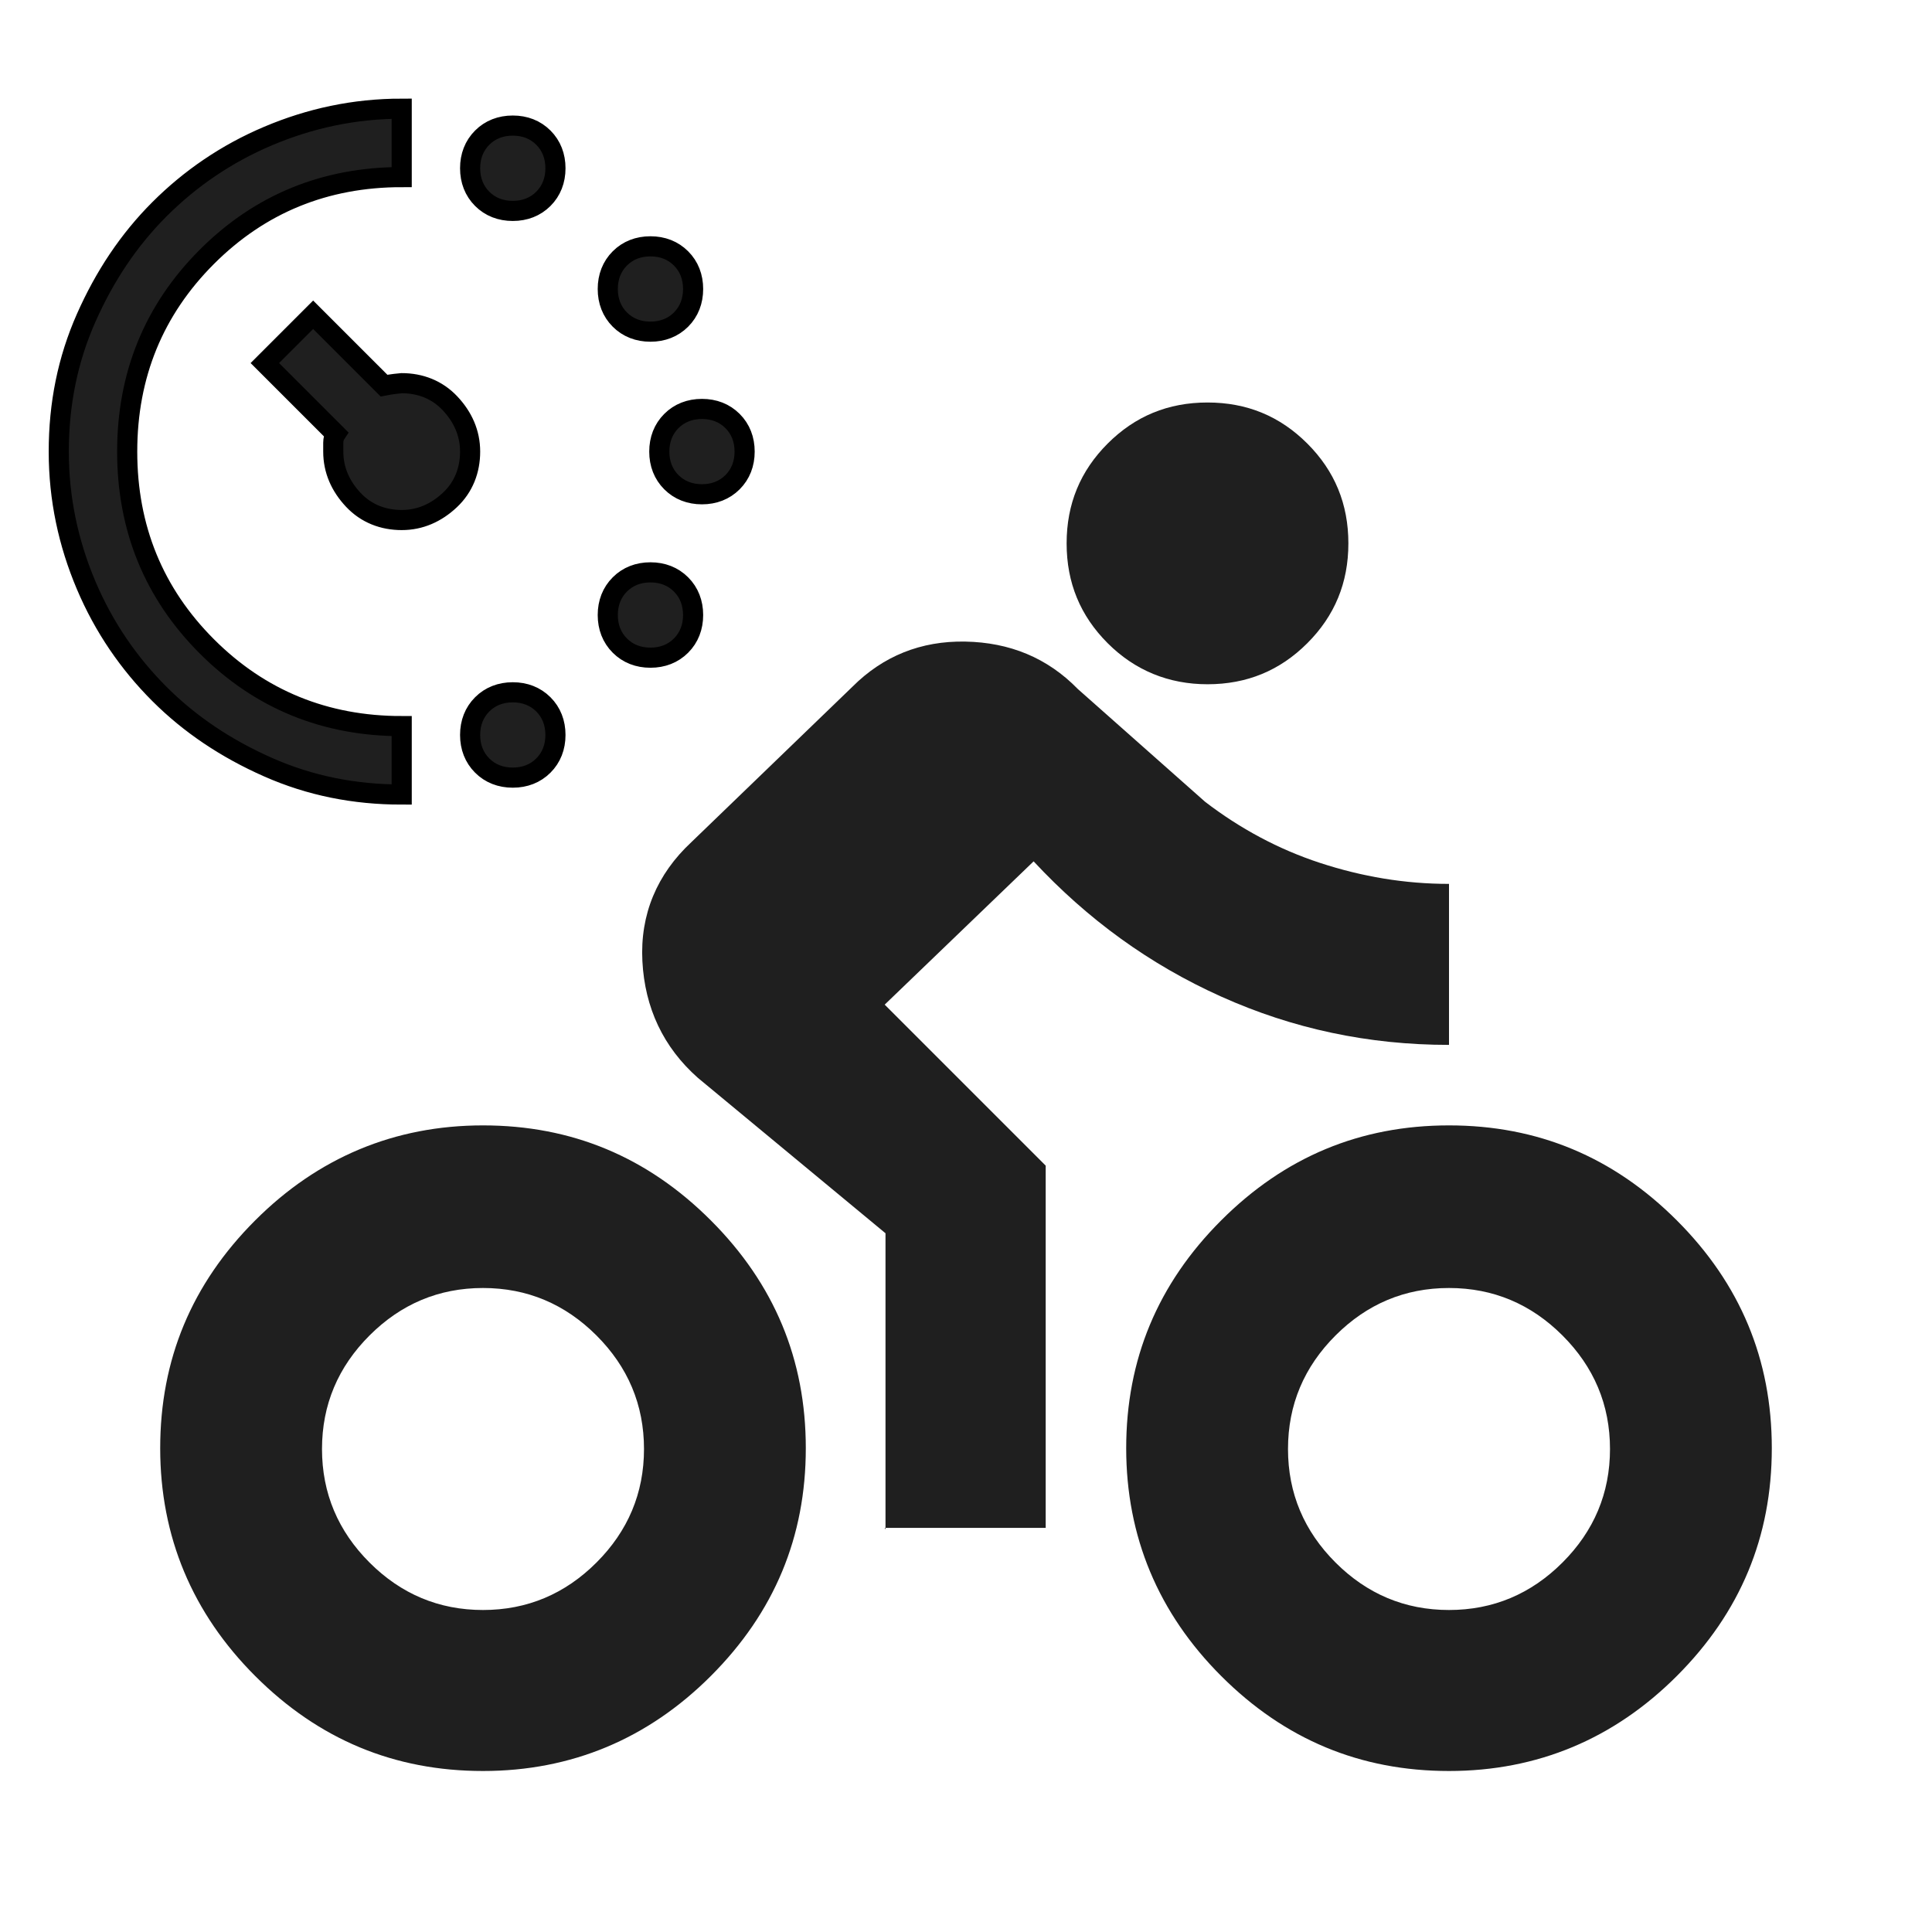
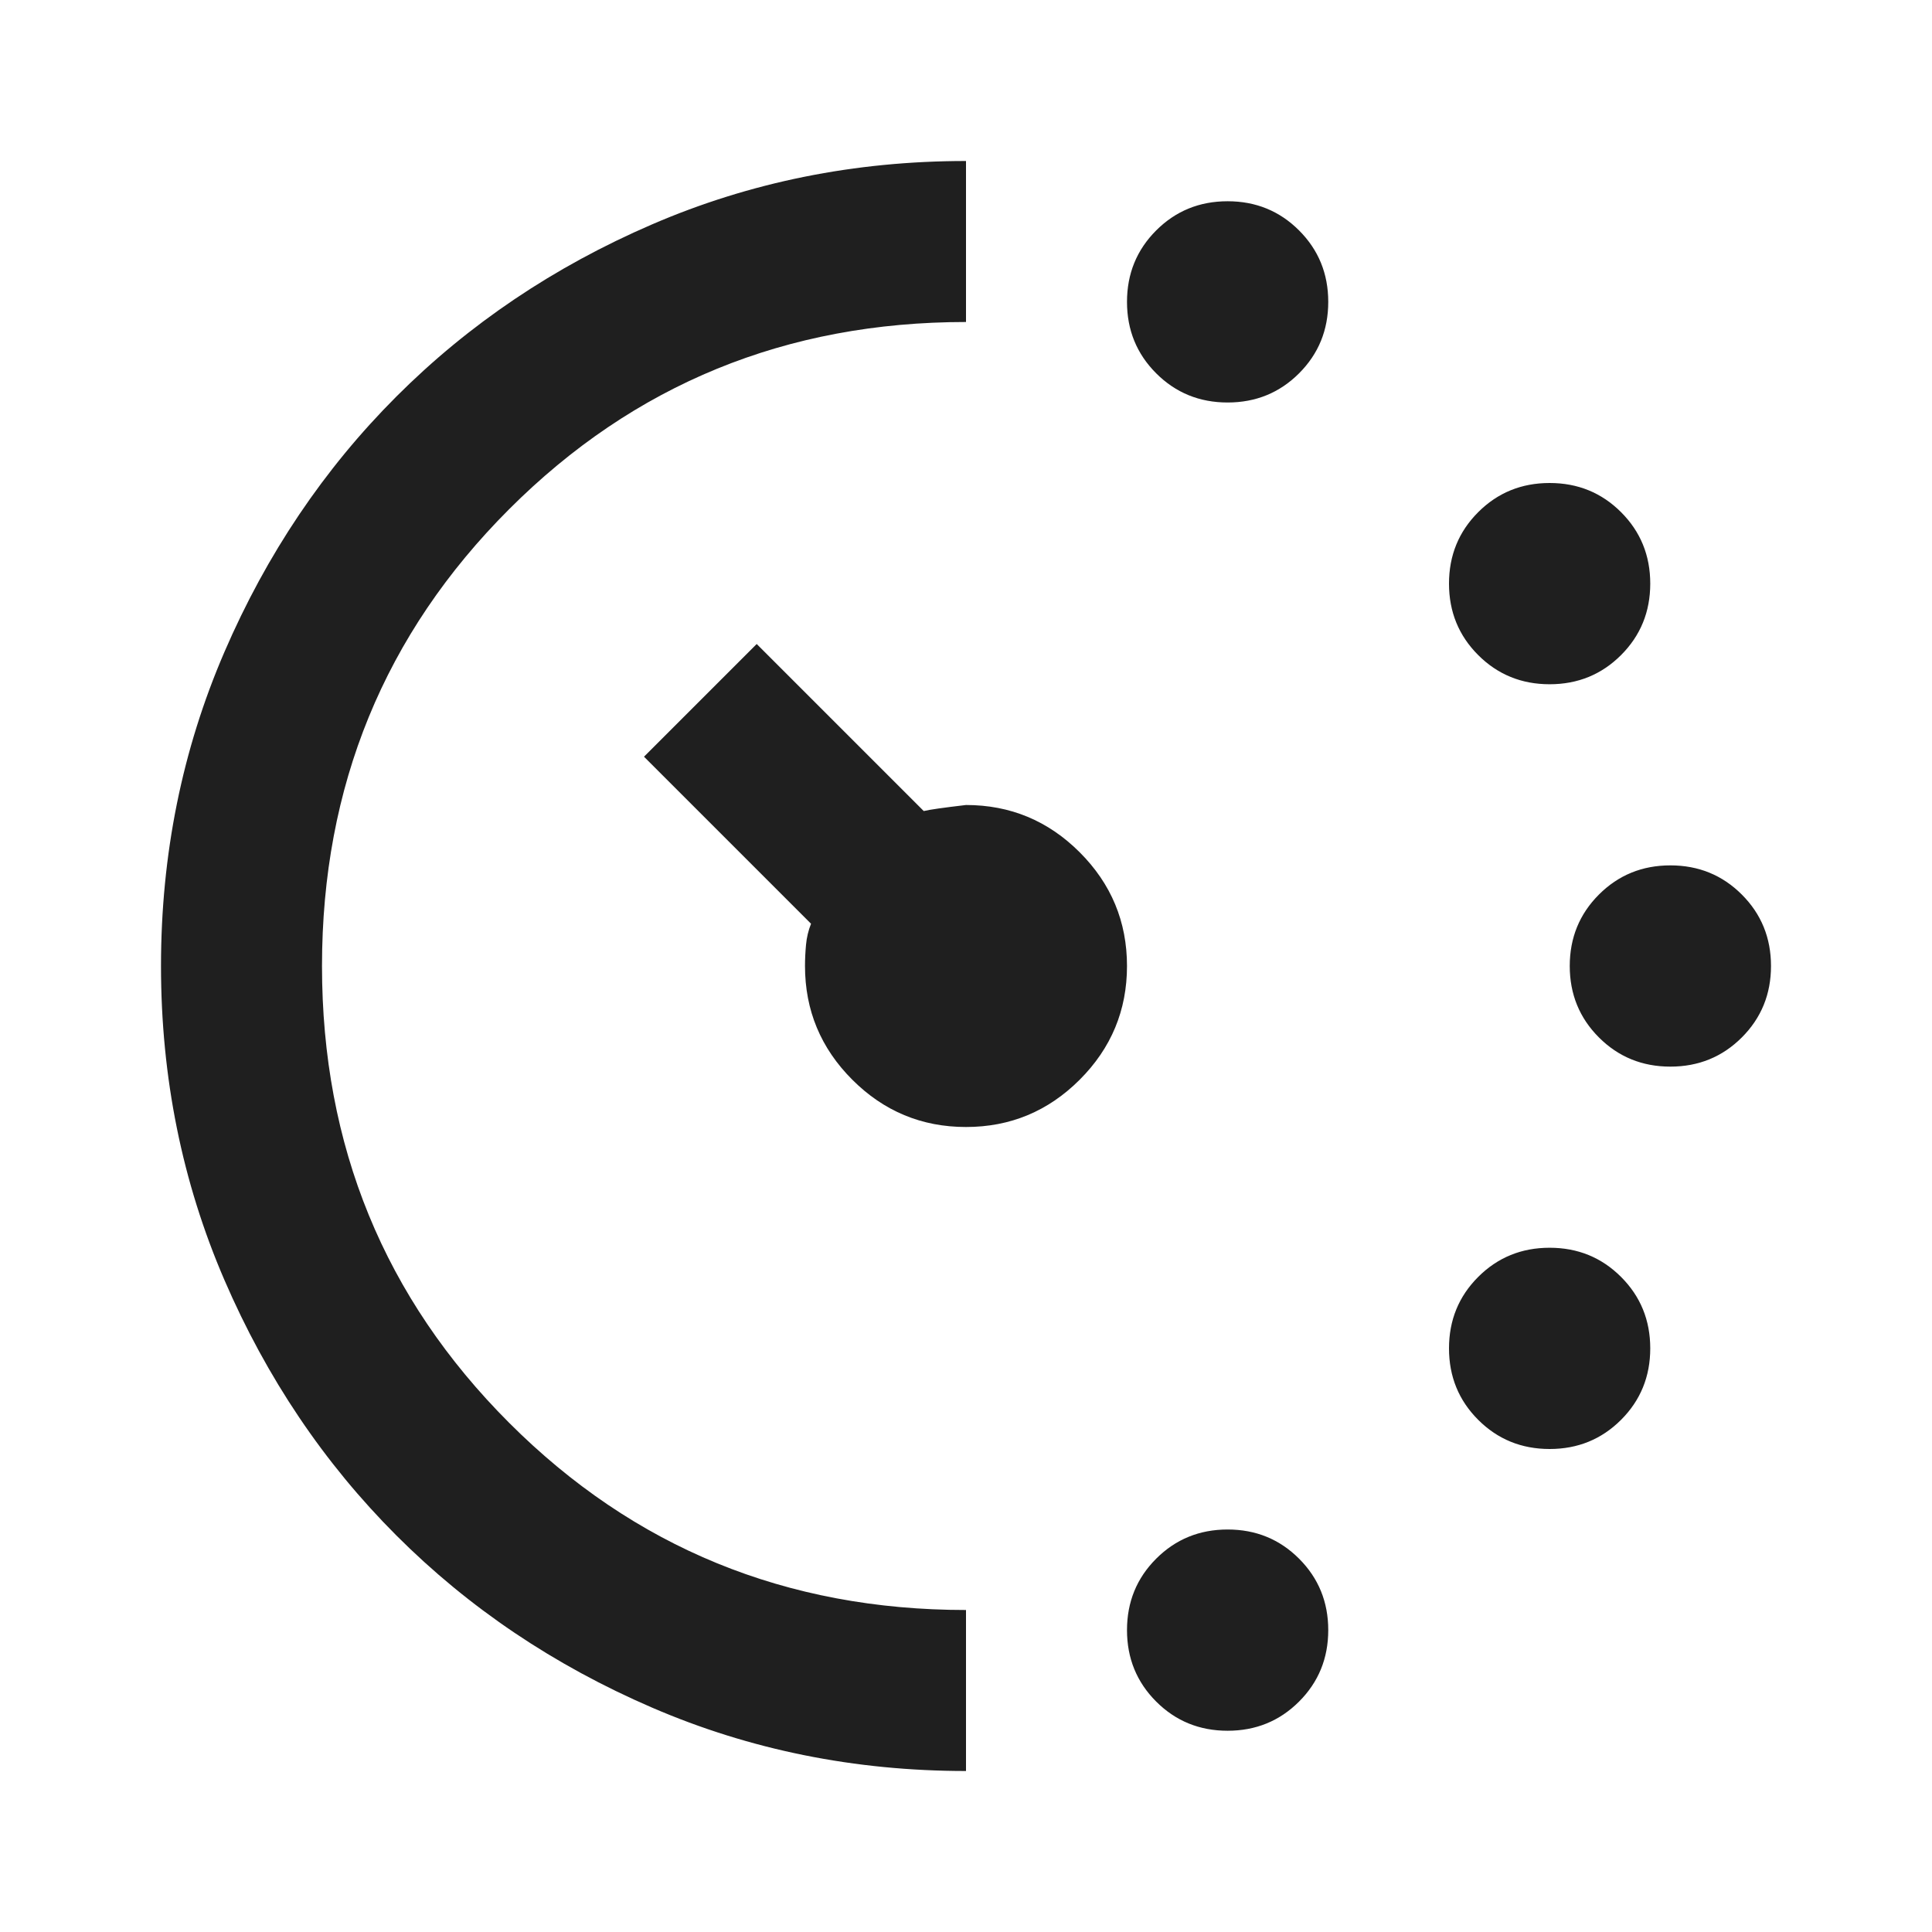
- <svg xmlns="http://www.w3.org/2000/svg" width="24" height="24" viewBox="0 0 24 24">
-   <g id="Layer_1">
-     <path d="M18,20c.55,0,1.02-.2,1.41-.59s.59-.86.59-1.41-.2-1.02-.59-1.41-.86-.59-1.41-.59-1.02.2-1.41.59-.59.86-.59,1.41.2,1.02.59,1.41.86.59,1.41.59ZM18,22c-1.1,0-2.04-.39-2.83-1.18-.78-.78-1.18-1.73-1.18-2.83s.39-2.04,1.18-2.83,1.73-1.18,2.83-1.18,2.04.39,2.83,1.18,1.18,1.73,1.18,2.83-.39,2.04-1.18,2.83c-.78.78-1.73,1.18-2.83,1.18ZM15,8.5c-.48,0-.9-.17-1.24-.51s-.51-.75-.51-1.24.17-.9.51-1.24.75-.51,1.24-.51.9.17,1.24.51.51.75.51,1.24-.17.9-.51,1.24-.75.51-1.24.51ZM11,19v-3.68l-2.33-1.93c-.43-.38-.66-.87-.69-1.45s.18-1.08.61-1.48l2-1.93c.38-.38.85-.57,1.4-.56s1.02.2,1.4.59l1.58,1.4c.43.33.91.59,1.43.76s1.05.26,1.6.26v2c-1,0-1.94-.2-2.83-.6s-1.66-.96-2.33-1.68l-1.85,1.78,2,2v4.5h-2ZM6,20c.55,0,1.02-.2,1.41-.59s.59-.86.59-1.41-.2-1.02-.59-1.41-.86-.59-1.41-.59-1.02.2-1.41.59-.59.86-.59,1.41.2,1.02.59,1.41.86.59,1.41.59ZM6,22c-1.1,0-2.04-.39-2.83-1.18-.78-.78-1.18-1.73-1.18-2.83s.39-2.04,1.18-2.83c.78-.78,1.73-1.18,2.83-1.18s2.04.39,2.83,1.18,1.18,1.73,1.18,2.83-.39,2.04-1.18,2.83c-.78.78-1.73,1.18-2.83,1.18Z" style="fill:#1f1f1f;" />
-   </g>
-   <g id="Layer_2">
-     <path d="M6.37,2.62c-.15,0-.28-.05-.38-.15s-.15-.23-.15-.38.05-.28.15-.38.23-.15.38-.15.28.05.38.15.15.23.15.38-.05.28-.15.38-.23.15-.38.15ZM6.37,9.66c-.15,0-.28-.05-.38-.15s-.15-.23-.15-.38.05-.28.15-.38.23-.15.38-.15.28.05.38.15.15.23.15.38-.05.28-.15.38-.23.15-.38.15ZM8.08,4.12c-.15,0-.28-.05-.38-.15s-.15-.23-.15-.38.05-.28.15-.38.23-.15.38-.15.28.05.38.15.15.23.15.38-.05.28-.15.38-.23.15-.38.15ZM8.08,8.17c-.15,0-.28-.05-.38-.15-.1-.1-.15-.23-.15-.38s.05-.28.15-.38.23-.15.38-.15.28.05.38.15.15.23.15.38-.05.28-.15.38c-.1.1-.23.15-.38.15ZM8.72,6.14c-.15,0-.28-.05-.38-.15s-.15-.23-.15-.38.05-.28.15-.38c.1-.1.23-.15.38-.15s.28.05.38.15c.1.1.15.23.15.38s-.05.28-.15.38-.23.15-.38.15ZM4.99,9.87c-.59,0-1.14-.11-1.66-.34s-.97-.53-1.35-.91-.69-.83-.91-1.35-.34-1.07-.34-1.66.11-1.14.34-1.66.53-.97.91-1.35.83-.69,1.35-.91,1.07-.34,1.66-.34v.85c-.95,0-1.76.33-2.42.99s-.99,1.47-.99,2.42.33,1.76.99,2.42,1.47.99,2.42.99v.85ZM4.99,6.46c-.23,0-.44-.08-.6-.25s-.25-.37-.25-.6c0-.04,0-.07,0-.11s.01-.08.03-.11l-.88-.88.6-.6.88.88s.1-.02.22-.03c.23,0,.44.08.6.25s.25.37.25.6-.08.44-.25.6-.37.25-.6.25Z" style="fill:#1f1f1f; stroke:#000; stroke-miterlimit:10; stroke-width:.25px;" />
-   </g>
+ <svg xmlns="http://www.w3.org/2000/svg" height="24px" viewBox="0 -960 960 960" width="24px" fill="#1f1f1f">
+   <path d="M610-760q-21 0-35.5-14.5T560-810q0-21 14.5-35.5T610-860q21 0 35.5 14.5T660-810q0 21-14.5 35.5T610-760Zm0 660q-21 0-35.5-14.5T560-150q0-21 14.5-35.5T610-200q21 0 35.5 14.5T660-150q0 21-14.5 35.5T610-100Zm160-520q-21 0-35.5-14.5T720-670q0-21 14.5-35.5T770-720q21 0 35.5 14.5T820-670q0 21-14.5 35.5T770-620Zm0 380q-21 0-35.5-14.5T720-290q0-21 14.5-35.5T770-340q21 0 35.5 14.5T820-290q0 21-14.5 35.5T770-240Zm60-190q-21 0-35.5-14.5T780-480q0-21 14.5-35.5T830-530q21 0 35.5 14.5T880-480q0 21-14.5 35.5T830-430ZM480-80q-83 0-156-31.5T197-197q-54-54-85.5-127T80-480q0-83 31.5-156T197-763q54-54 127-85.5T480-880v80q-134 0-227 93t-93 227q0 134 93 227t227 93v80Zm0-320q-33 0-56.5-23.5T400-480q0-5 .5-10.5T403-501l-83-83 56-56 83 83q4-1 21-3 33 0 56.5 23.5T560-480q0 33-23.5 56.5T480-400Z" />
</svg>
